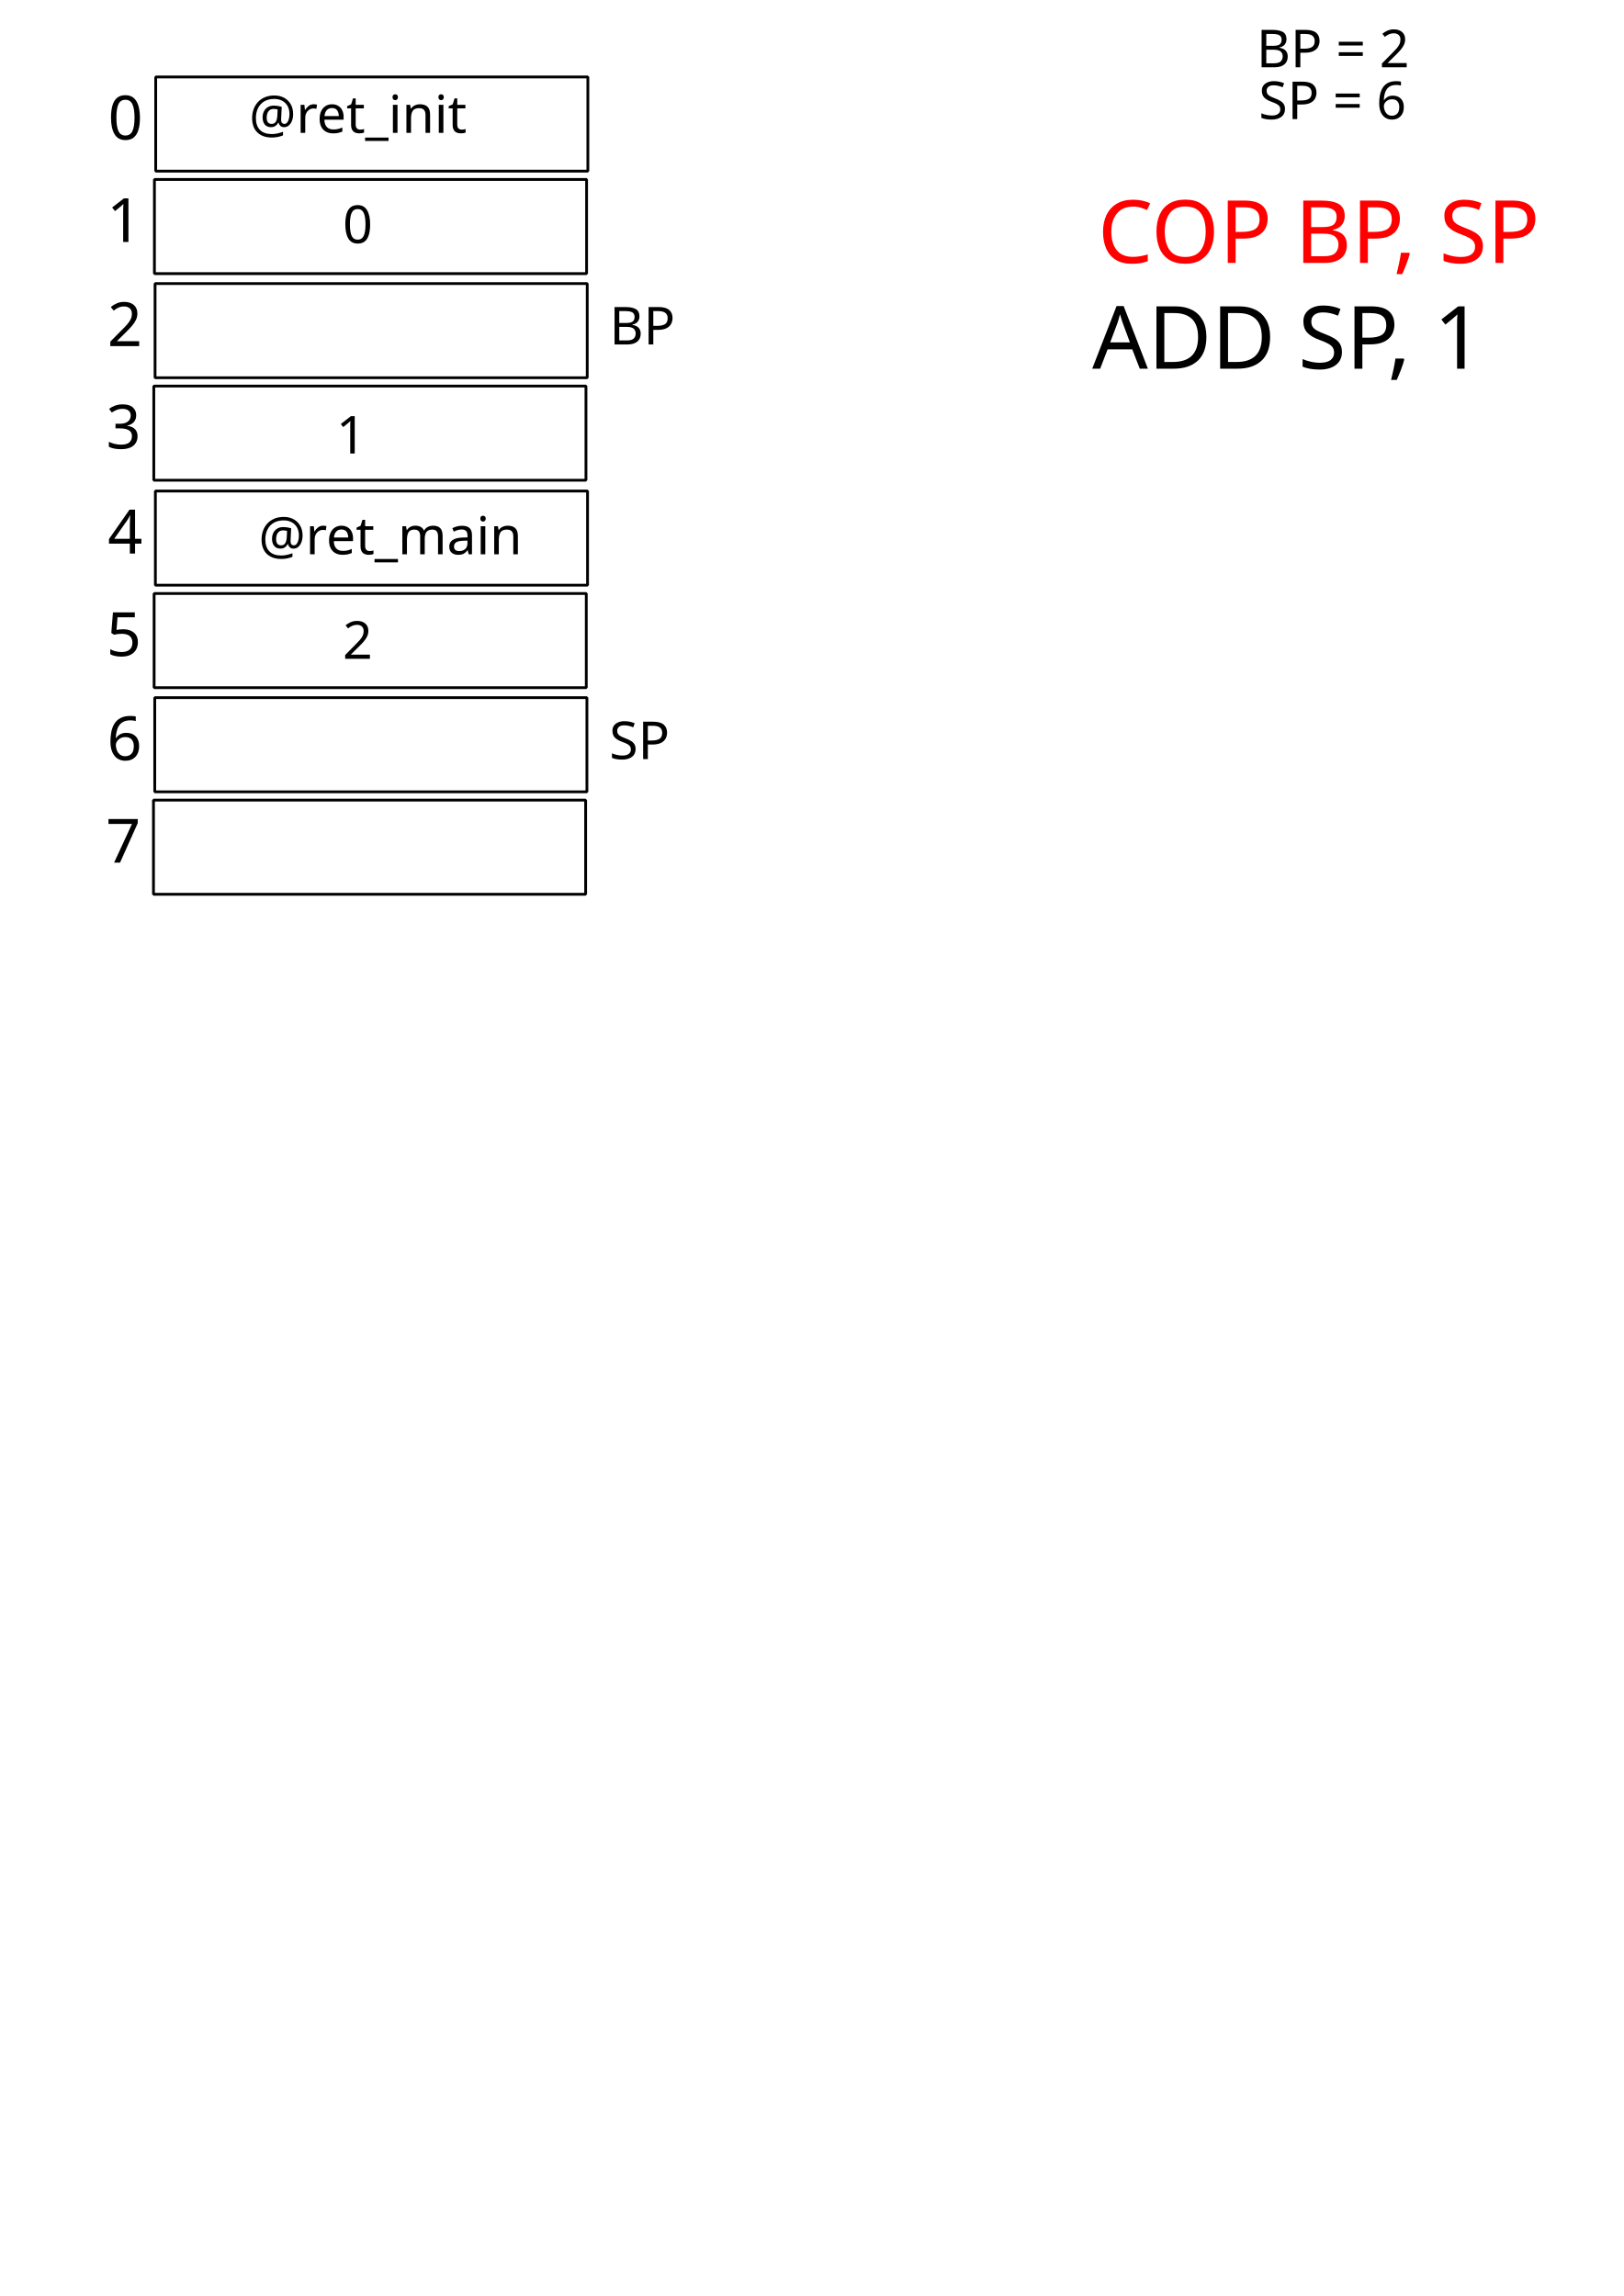
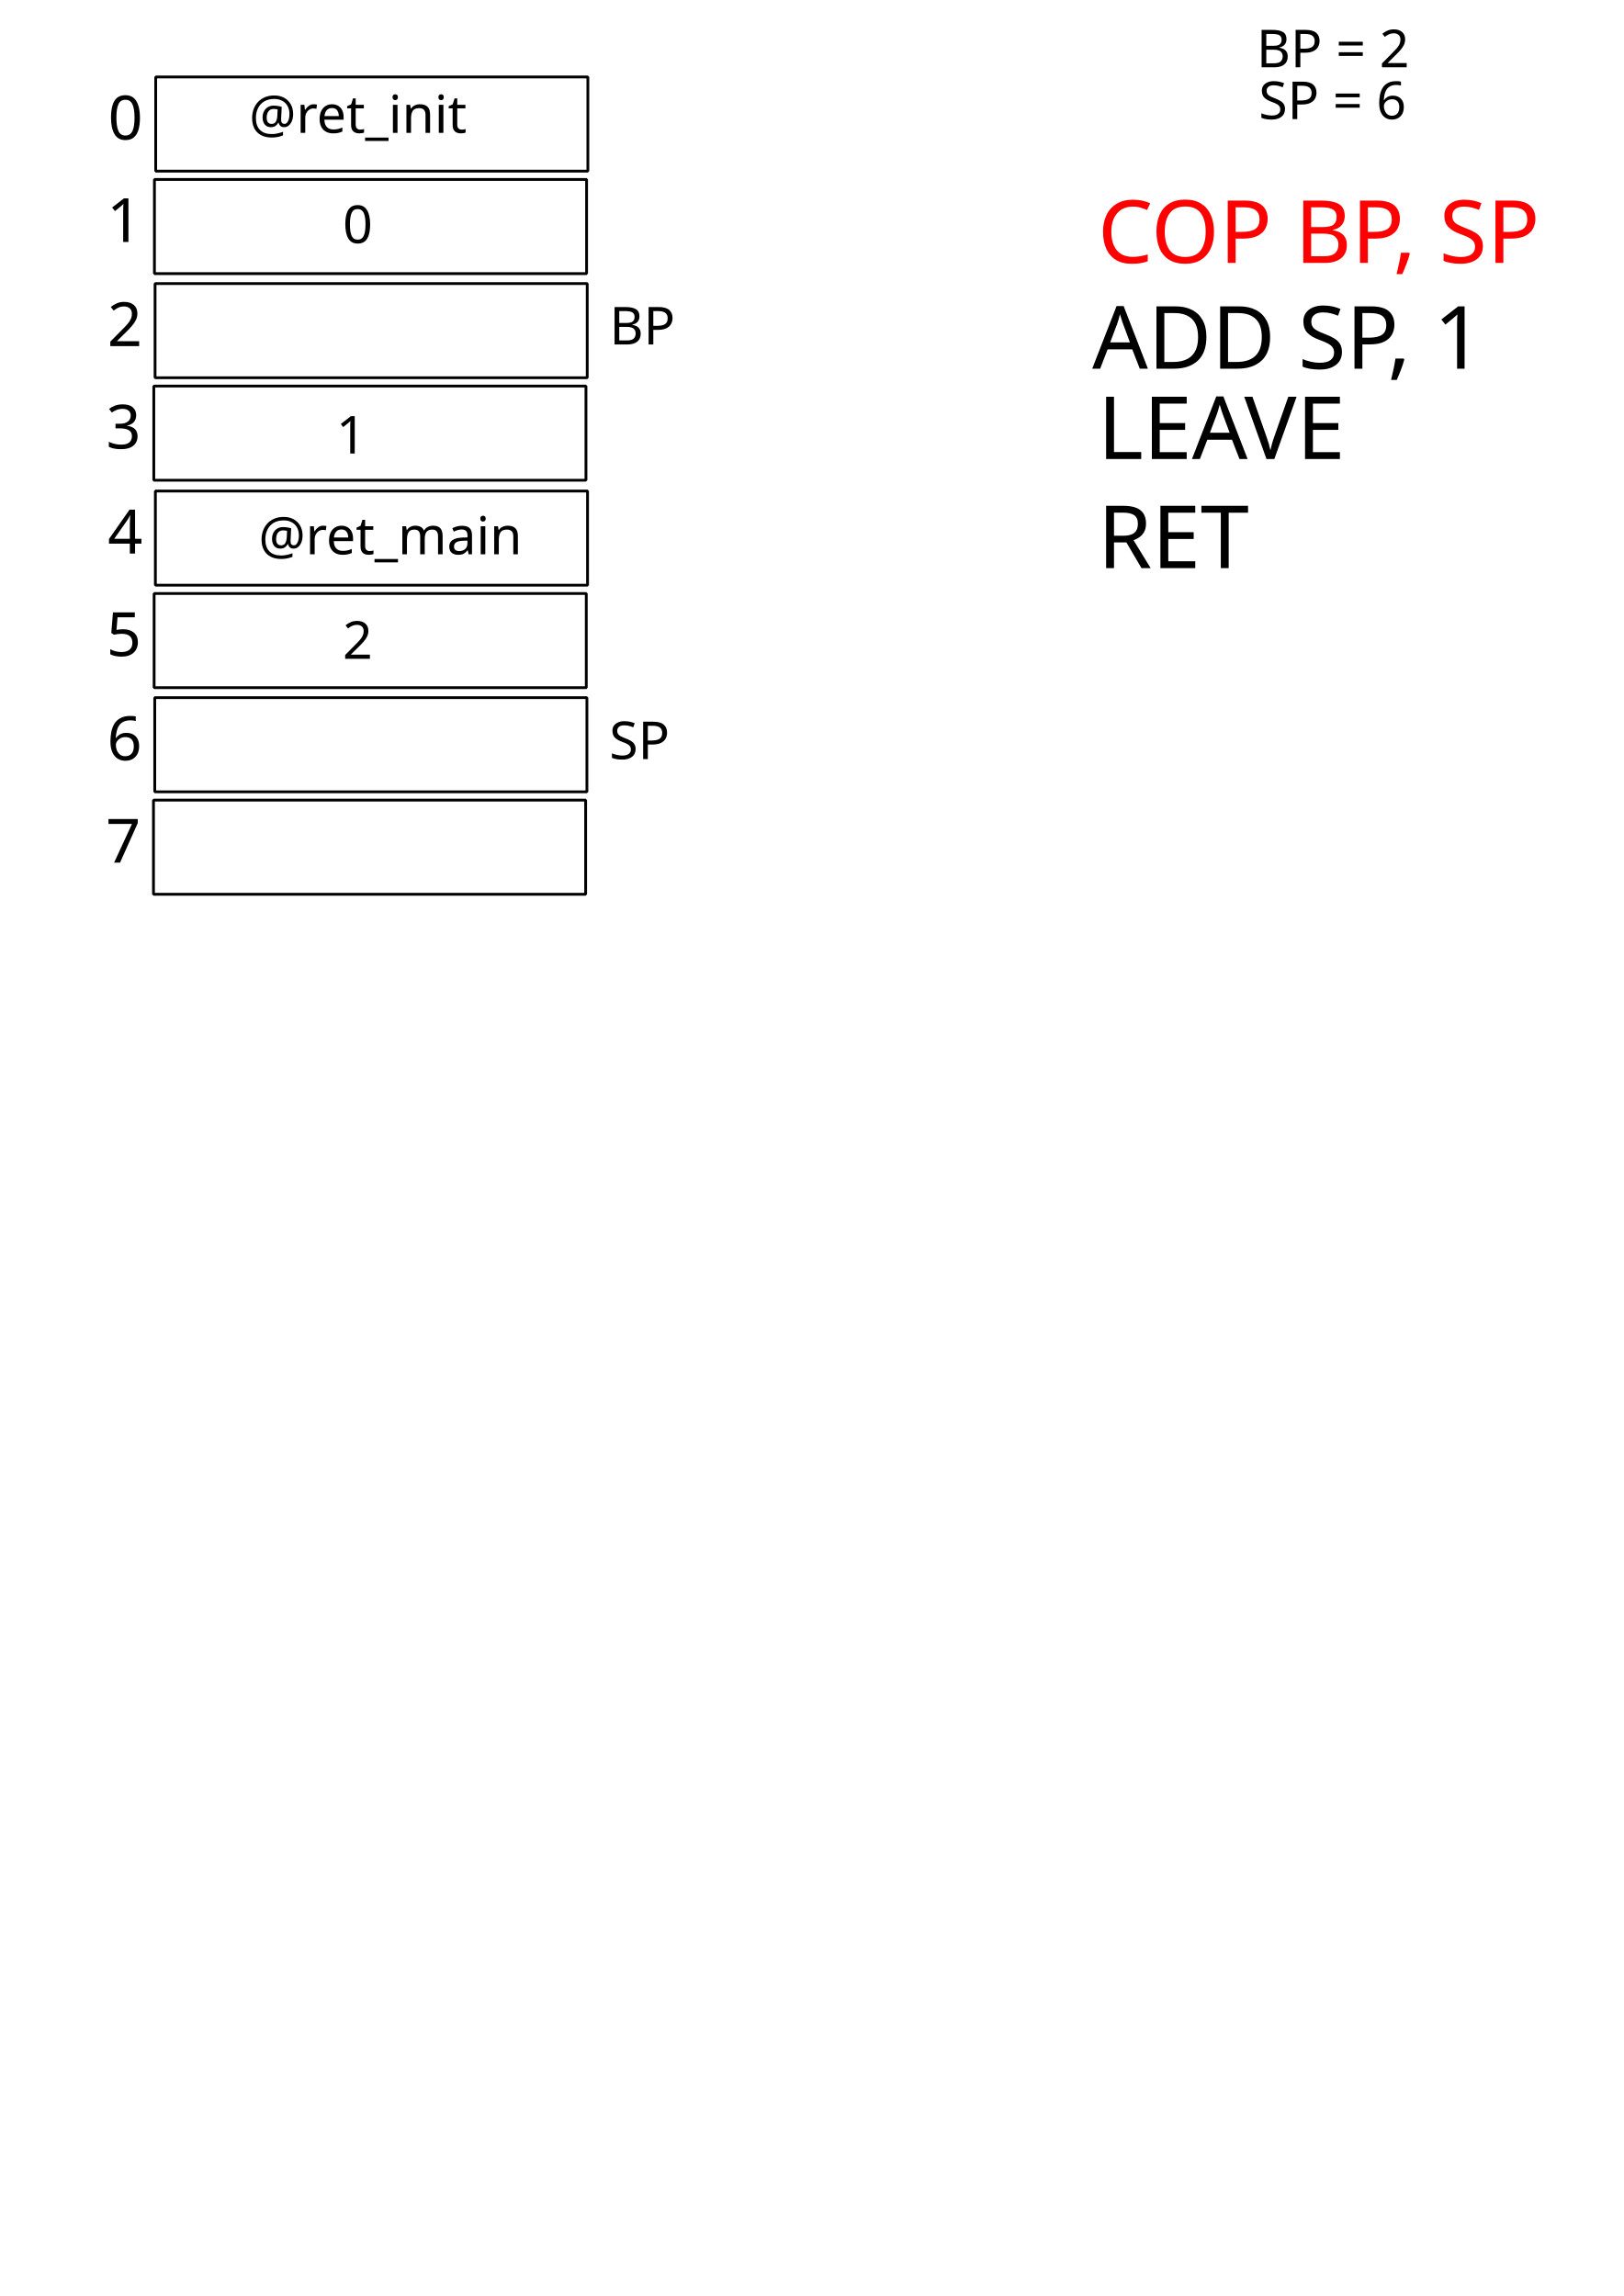
<svg xmlns="http://www.w3.org/2000/svg" width="744.094" height="1052.362" id="svg3842" version="1.1">
  <defs id="defs3844" />
  <rect style="fill:none;stroke:#000000;stroke-width:1.276;stroke-linecap:square;stroke-linejoin:bevel;stroke-miterlimit:4;stroke-opacity:1;stroke-dasharray:none;stroke-dashoffset:0.6" id="rect3908" width="198.048" height="43.159" x="71.355" y="35.277" />
  <text xml:space="preserve" style="font-size:28px;font-style:normal;font-weight:normal;line-height:125%;letter-spacing:0px;word-spacing:0px;fill:#000000;fill-opacity:1;stroke:none;font-family:Sans" x="49.497" y="63.928" id="text4551">
    <tspan id="tspan4553" x="49.497" y="63.928">0</tspan>
  </text>
  <rect style="fill:none;stroke:#000000;stroke-width:1.276;stroke-linecap:square;stroke-linejoin:bevel;stroke-miterlimit:4;stroke-opacity:1;stroke-dasharray:none;stroke-dashoffset:0.6" id="rect3908-3" width="198.048" height="43.159" x="70.772" y="82.249" />
  <text xml:space="preserve" style="font-size:28px;font-style:normal;font-weight:normal;line-height:125%;letter-spacing:0px;word-spacing:0px;fill:#000000;fill-opacity:1;stroke:none;font-family:Sans" x="48.915" y="110.9" id="text4551-6">
    <tspan id="tspan4553-4" x="48.915" y="110.9">1</tspan>
  </text>
  <rect style="fill:none;stroke:#000000;stroke-width:1.276;stroke-linecap:square;stroke-linejoin:bevel;stroke-miterlimit:4;stroke-opacity:1;stroke-dasharray:none;stroke-dashoffset:0.6" id="rect3908-7" width="198.048" height="43.159" x="71.063" y="129.979" />
  <text xml:space="preserve" style="font-size:28px;font-style:normal;font-weight:normal;line-height:125%;letter-spacing:0px;word-spacing:0px;fill:#000000;fill-opacity:1;stroke:none;font-family:Sans" x="49.206" y="158.63" id="text4551-4">
    <tspan id="tspan4553-6" x="49.206" y="158.63">2</tspan>
  </text>
  <rect style="fill:none;stroke:#000000;stroke-width:1.276;stroke-linecap:square;stroke-linejoin:bevel;stroke-miterlimit:4;stroke-opacity:1;stroke-dasharray:none;stroke-dashoffset:0.6" id="rect3908-3-7" width="198.048" height="43.159" x="70.48" y="176.951" />
  <text xml:space="preserve" style="font-size:28px;font-style:normal;font-weight:normal;line-height:125%;letter-spacing:0px;word-spacing:0px;fill:#000000;fill-opacity:1;stroke:none;font-family:Sans" x="48.623" y="205.602" id="text4551-6-2">
    <tspan id="tspan4553-4-3" x="48.623" y="205.602">3</tspan>
  </text>
  <rect style="fill:none;stroke:#000000;stroke-width:1.276;stroke-linecap:square;stroke-linejoin:bevel;stroke-miterlimit:4;stroke-opacity:1;stroke-dasharray:none;stroke-dashoffset:0.6" id="rect3908-38" width="198.048" height="43.159" x="71.209" y="225.06" />
  <text xml:space="preserve" style="font-size:28px;font-style:normal;font-weight:normal;line-height:125%;letter-spacing:0px;word-spacing:0px;fill:#000000;fill-opacity:1;stroke:none;font-family:Sans" x="49.352" y="253.71" id="text4551-2">
    <tspan id="tspan4553-0" x="49.352" y="253.71">4</tspan>
  </text>
  <rect style="fill:none;stroke:#000000;stroke-width:1.276;stroke-linecap:square;stroke-linejoin:bevel;stroke-miterlimit:4;stroke-opacity:1;stroke-dasharray:none;stroke-dashoffset:0.6" id="rect3908-3-2" width="198.048" height="43.159" x="70.626" y="272.032" />
  <text xml:space="preserve" style="font-size:28px;font-style:normal;font-weight:normal;line-height:125%;letter-spacing:0px;word-spacing:0px;fill:#000000;fill-opacity:1;stroke:none;font-family:Sans" x="48.769" y="300.682" id="text4551-6-5">
    <tspan id="tspan4553-4-0" x="48.769" y="300.682">5</tspan>
  </text>
  <rect style="fill:none;stroke:#000000;stroke-width:1.276;stroke-linecap:square;stroke-linejoin:bevel;stroke-miterlimit:4;stroke-opacity:1;stroke-dasharray:none;stroke-dashoffset:0.6" id="rect3908-7-4" width="198.048" height="43.159" x="70.917" y="319.762" />
  <text xml:space="preserve" style="font-size:28px;font-style:normal;font-weight:normal;line-height:125%;letter-spacing:0px;word-spacing:0px;fill:#000000;fill-opacity:1;stroke:none;font-family:Sans" x="49.06" y="348.412" id="text4551-4-8">
    <tspan id="tspan4553-6-5" x="49.06" y="348.412">6</tspan>
  </text>
  <rect style="fill:none;stroke:#000000;stroke-width:1.276;stroke-linecap:square;stroke-linejoin:bevel;stroke-miterlimit:4;stroke-opacity:1;stroke-dasharray:none;stroke-dashoffset:0.6" id="rect3908-3-7-1" width="198.048" height="43.159" x="70.335" y="366.734" />
  <text xml:space="preserve" style="font-size:28px;font-style:normal;font-weight:normal;line-height:125%;letter-spacing:0px;word-spacing:0px;fill:#000000;fill-opacity:1;stroke:none;font-family:Sans" x="48.478" y="395.384" id="text4551-6-2-5">
    <tspan id="tspan4553-4-3-0" x="48.478" y="395.384">7</tspan>
  </text>
  <text xml:space="preserve" style="font-size:24px;font-style:normal;font-weight:normal;line-height:125%;letter-spacing:0px;word-spacing:0px;fill:#000000;fill-opacity:1;stroke:none;font-family:Sans" x="279.307" y="157.872" id="text4757">
    <tspan id="tspan4759" x="279.307" y="157.872">BP</tspan>
  </text>
  <text xml:space="preserve" style="font-size:24px;font-style:normal;font-weight:normal;line-height:125%;letter-spacing:0px;word-spacing:0px;fill:#000000;fill-opacity:1;stroke:none;font-family:Sans" x="575.823" y="30.837" id="text4757-2">
    <tspan id="tspan4759-6" x="575.823" y="30.837">BP = 2</tspan>
  </text>
  <text xml:space="preserve" style="font-size:24px;font-style:normal;font-weight:normal;line-height:125%;letter-spacing:0px;word-spacing:0px;fill:#000000;fill-opacity:1;stroke:none;font-family:Sans" x="576.833" y="54.576" id="text4761-0">
    <tspan id="tspan4763-0" x="576.833" y="54.576">SP = 6</tspan>
    <tspan x="576.833" y="84.576" id="tspan4765-0" />
  </text>
  <text xml:space="preserve" style="font-size:40px;font-style:normal;font-weight:normal;line-height:125%;letter-spacing:0px;word-spacing:0px;fill:#000000;fill-opacity:1;stroke:none;font-family:Sans" x="503.056" y="120.496" id="text4799">
    <tspan id="tspan4801" x="503.056" y="120.496" style="fill:#ff0000">COP BP, SP</tspan>
  </text>
  <text xml:space="preserve" style="font-size:24px;font-style:normal;font-weight:normal;line-height:125%;letter-spacing:0px;word-spacing:0px;fill:#000000;fill-opacity:1;stroke:none;font-family:Sans" x="114.147" y="60.897" id="text4822">
    <tspan id="tspan4824" x="114.147" y="60.897">@ret_init</tspan>
  </text>
  <text xml:space="preserve" style="font-size:24px;font-style:normal;font-weight:normal;line-height:125%;letter-spacing:0px;word-spacing:0px;fill:#000000;fill-opacity:1;stroke:none;font-family:Sans" x="157.079" y="111.405" id="text4888">
    <tspan id="tspan4890" x="157.079" y="111.405">0</tspan>
  </text>
  <text xml:space="preserve" style="font-size:24px;font-style:normal;font-weight:normal;line-height:125%;letter-spacing:0px;word-spacing:0px;fill:#000000;fill-opacity:1;stroke:none;font-family:Sans" x="279.225" y="347.931" id="text4761">
    <tspan id="tspan4763" x="279.225" y="347.931">SP</tspan>
    <tspan x="279.225" y="377.931" id="tspan4765" />
  </text>
  <text xml:space="preserve" style="font-size:40px;font-style:normal;font-weight:normal;line-height:125%;letter-spacing:0px;word-spacing:0px;fill:#000000;fill-opacity:1;stroke:none;font-family:Sans" x="500.531" y="168.984" id="text6047">
    <tspan id="tspan6049" x="500.531" y="168.984">ADD SP, 1</tspan>
  </text>
  <text xml:space="preserve" style="font-size:24px;font-style:normal;font-weight:normal;line-height:125%;letter-spacing:0px;word-spacing:0px;fill:#000000;fill-opacity:1;stroke:none;font-family:Sans" x="154.048" y="207.875" id="text6483">
    <tspan id="tspan6485" x="154.048" y="207.875">1</tspan>
  </text>
  <text xml:space="preserve" style="font-size:24px;font-style:normal;font-weight:normal;line-height:125%;letter-spacing:0px;word-spacing:0px;fill:#000000;fill-opacity:1;stroke:none;font-family:Sans" x="118.472" y="254.063" id="text4822-4">
    <tspan id="tspan4824-7" x="118.472" y="254.063">@ret_main</tspan>
  </text>
  <text xml:space="preserve" style="font-size:24px;font-style:normal;font-weight:normal;line-height:125%;letter-spacing:0px;word-spacing:0px;fill:#000000;fill-opacity:1;stroke:none;font-family:Sans" x="157.026" y="301.969" id="text4888-6">
    <tspan id="tspan4890-5" x="157.026" y="301.969">2</tspan>
  </text>
+   <text xml:space="preserve" style="font-size:40px;font-style:normal;font-weight:normal;line-height:125%;letter-spacing:0px;word-spacing:0px;fill:#000000;fill-opacity:1;stroke:none;font-family:Sans" x="504.028" y="210.402" id="text4799-5">
+     <tspan id="tspan4801-7" x="503.028" y="210.402">LEAVE</tspan>
+   </text>
+   <text xml:space="preserve" style="font-size:40px;font-style:normal;font-weight:normal;line-height:125%;letter-spacing:0px;word-spacing:0px;fill:#000000;fill-opacity:1;stroke:none;font-family:Sans" x="504.028" y="260.402" id="text4799-5">
+     <tspan id="tspan4801-7" x="503.028" y="260.402">RET</tspan>
+   </text>
</svg>
